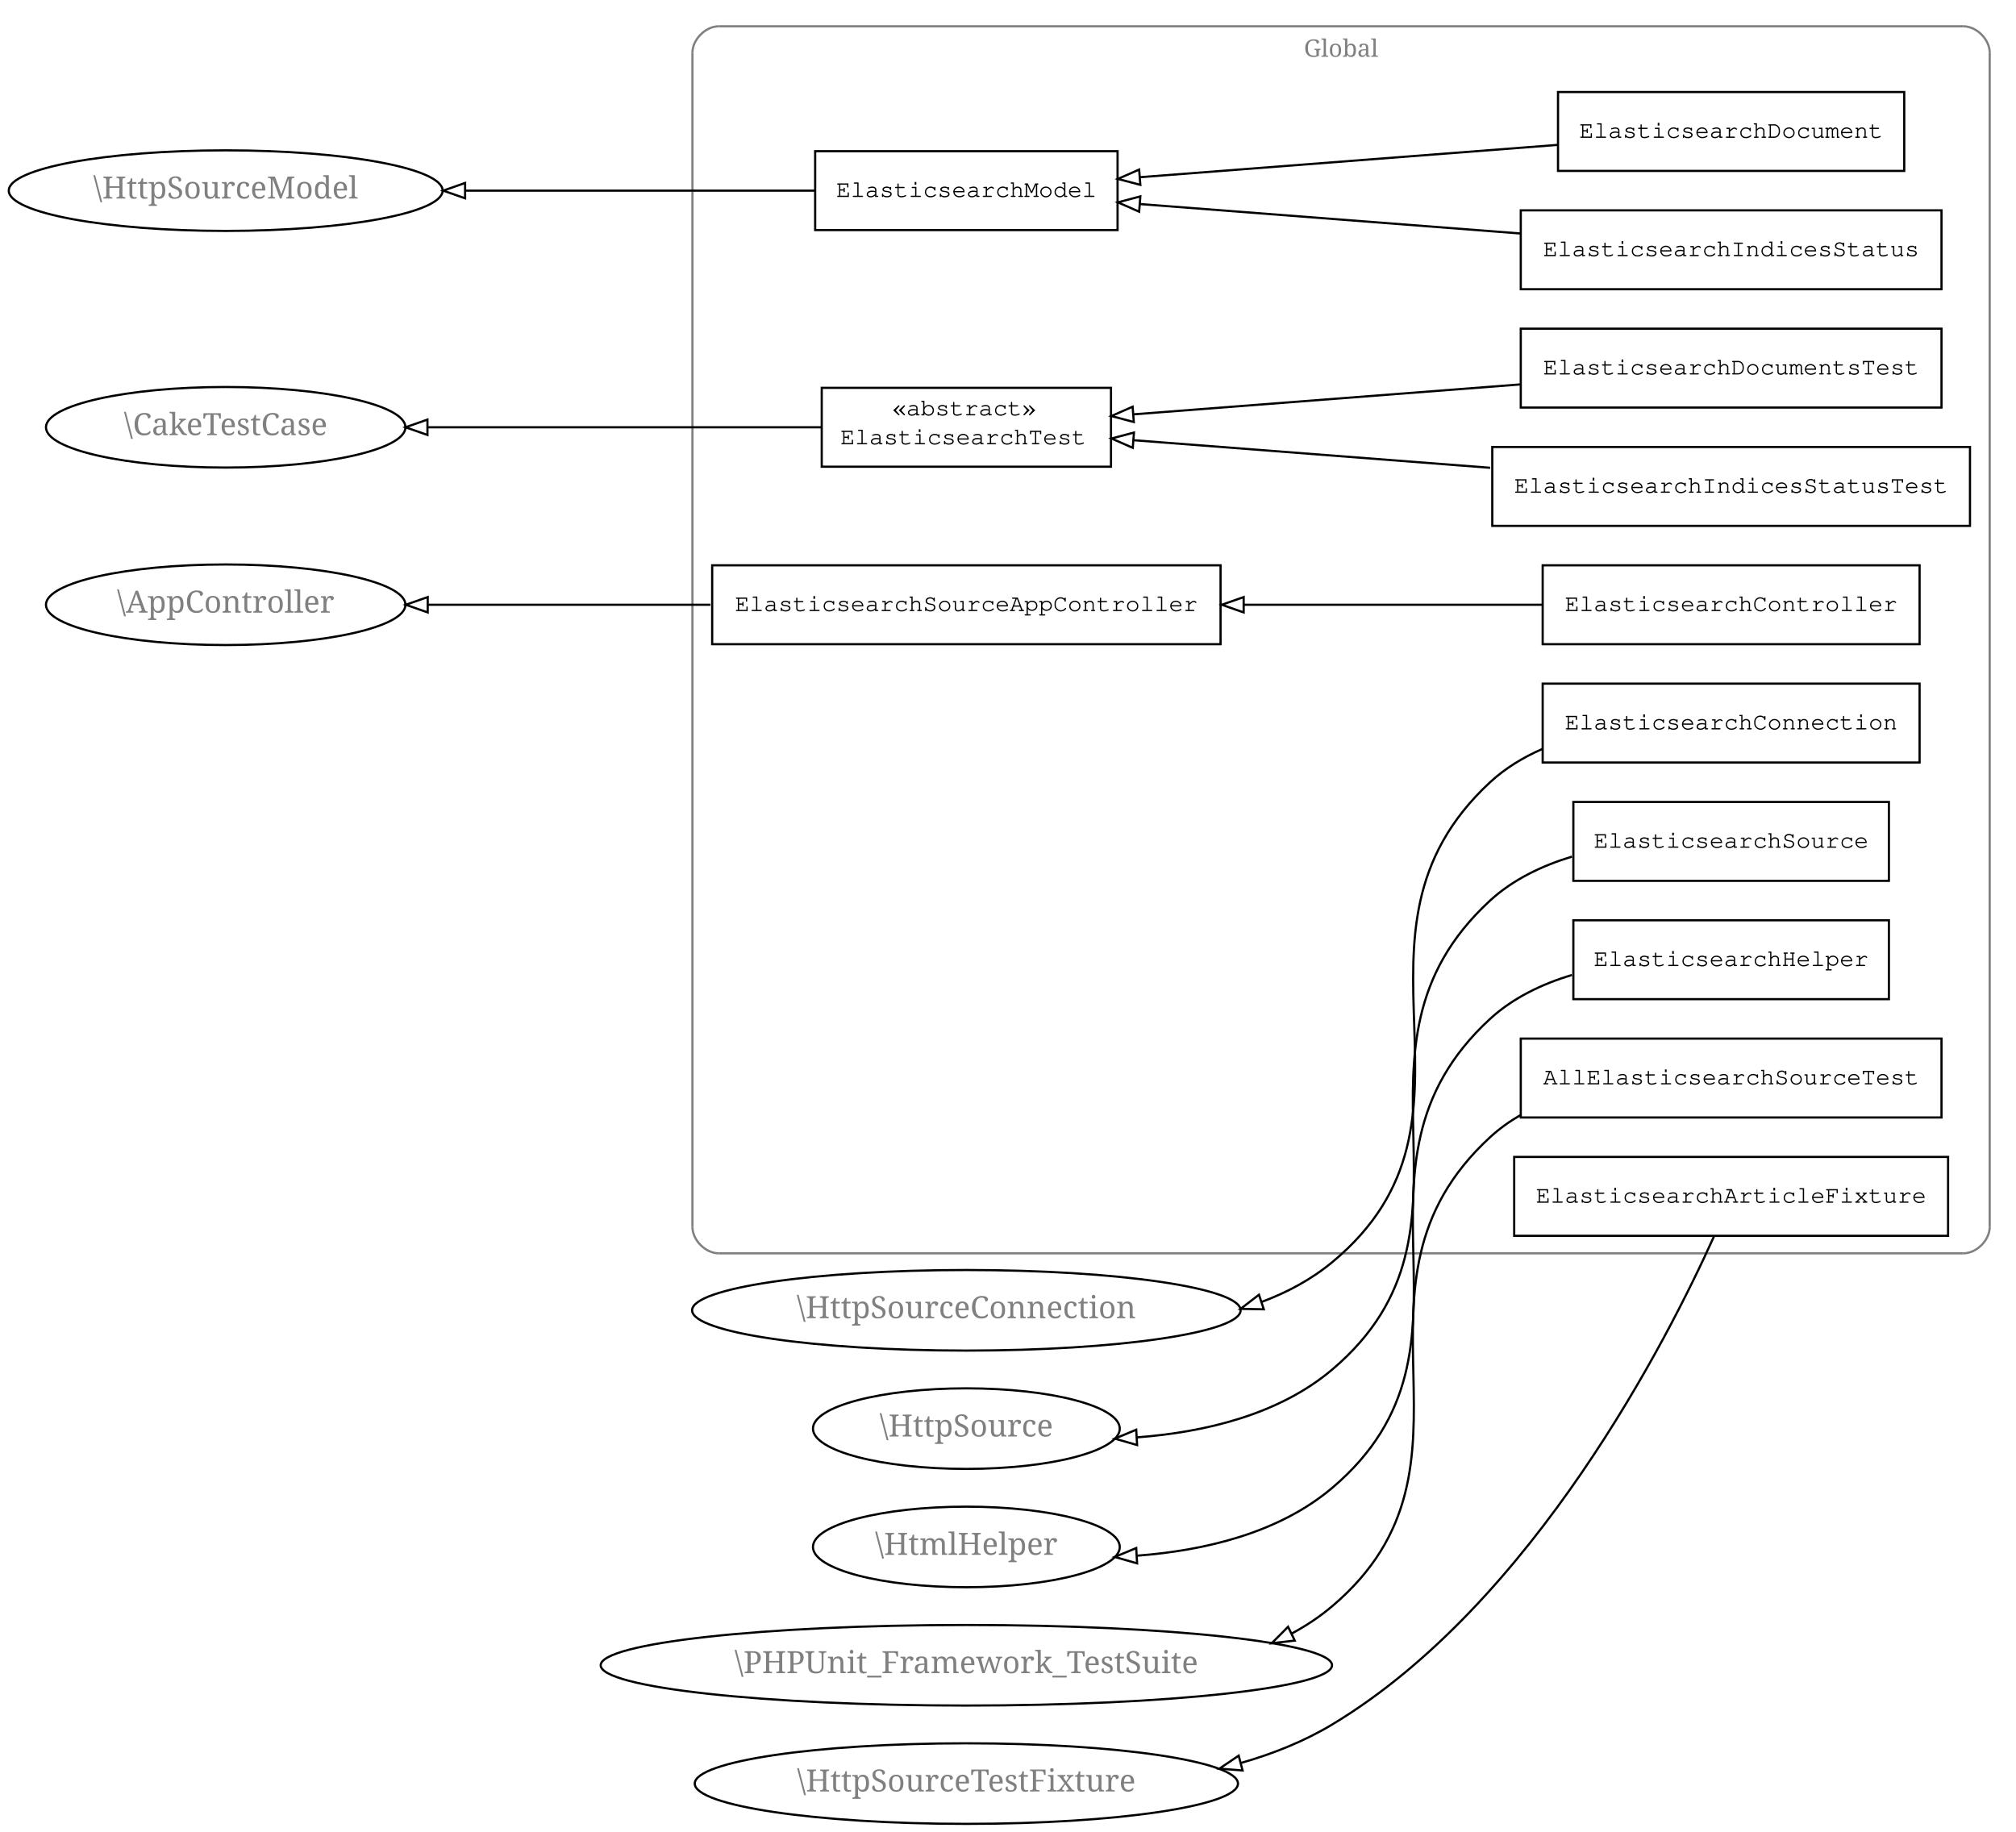
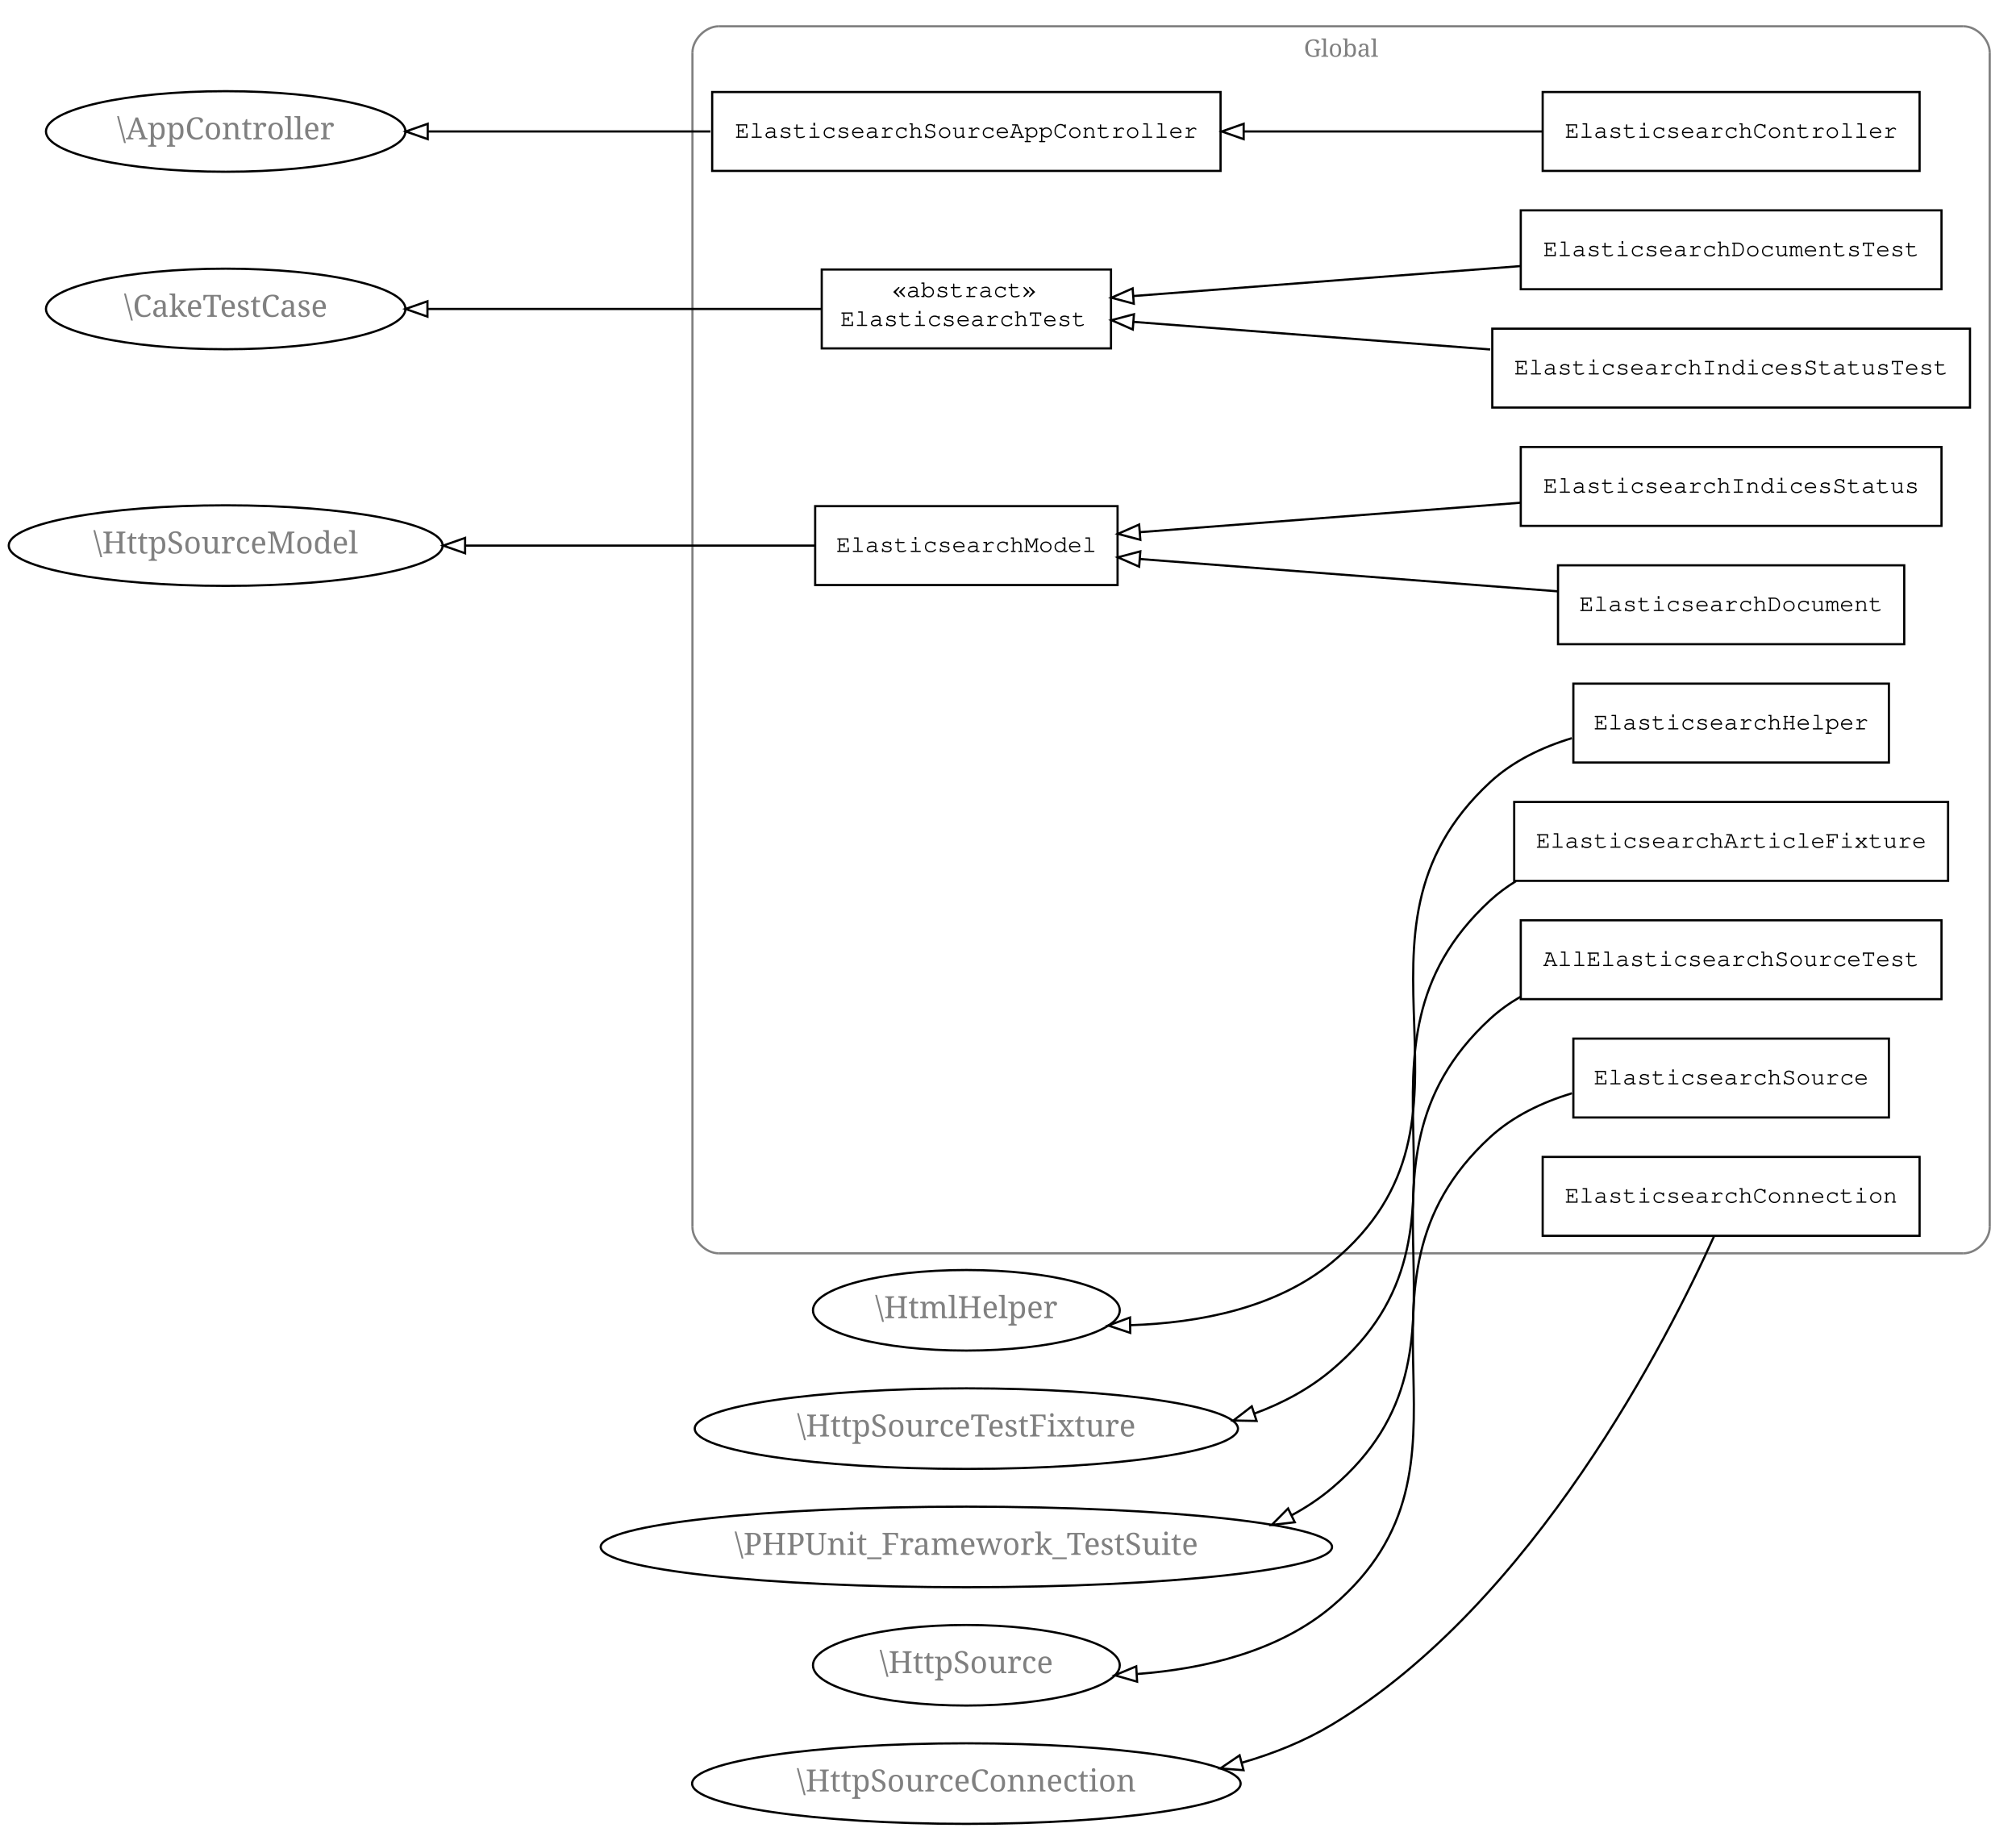
<svg xmlns="http://www.w3.org/2000/svg" width="920pt" height="836pt" viewBox="0.00 0.00 920.00 836.00">
  <g id="graph1" class="graph" transform="scale(1 1) rotate(0) translate(4 832)">
    <polygon fill="white" stroke="white" points="-4,5 -4,-832 917,-832 917,5 -4,5" />
    <g id="graph2" class="cluster">
      <polyline fill="none" stroke="gray" points="324,-260 892,-260 " />
      <path fill="none" stroke="gray" d="M892,-260C898,-260 904,-266 904,-272" />
      <polyline fill="none" stroke="gray" points="904,-272 904,-808 " />
      <path fill="none" stroke="gray" d="M904,-808C904,-814 898,-820 892,-820" />
      <polyline fill="none" stroke="gray" points="892,-820 324,-820 " />
      <path fill="none" stroke="gray" d="M324,-820C318,-820 312,-814 312,-808" />
      <polyline fill="none" stroke="gray" points="312,-808 312,-272 " />
      <path fill="none" stroke="gray" d="M312,-272C312,-266 318,-260 324,-260" />
      <text text-anchor="middle" x="608" y="-806.1" font-family="Times Roman,serif" font-size="11.00" fill="gray">Global</text>
    </g>
    <g id="node2" class="node">
-       <polygon fill="none" stroke="black" points="506,-763 368,-763 368,-727 506,-727 506,-763" />
-       <text text-anchor="middle" x="437" y="-742.1" font-family="Courier,monospace" font-size="11.00">ElasticsearchModel</text>
+       <polygon fill="none" stroke="black" points="858,-520 714,-520 714,-484 858,-484 858,-520" />
+       <text text-anchor="middle" x="786" y="-499.1" font-family="Courier,monospace" font-size="11.00">ElasticsearchHelper</text>
    </g>
    <g id="node16" class="node">
-       <ellipse fill="none" stroke="black" cx="99" cy="-745" rx="98.995" ry="18.385" />
-       <text text-anchor="middle" x="99" y="-741.4" font-family="Times Roman,serif" font-size="14.00" fill="gray">\HttpSourceModel</text>
+       <ellipse fill="none" stroke="black" cx="437" cy="-234" rx="70.004" ry="18.385" />
+       <text text-anchor="middle" x="437" y="-230.4" font-family="Times Roman,serif" font-size="14.00" fill="gray">\HtmlHelper</text>
    </g>
    <g id="edge3" class="edge">
-       <path fill="none" stroke="black" d="M367.785,-745C321.88,-745 260.671,-745 208.26,-745" />
-       <polygon fill="none" stroke="black" points="208.243,-741.5 198.243,-745 208.243,-748.5 208.243,-741.5" />
+       <path fill="none" stroke="black" d="M713.31,-495.113C699.635,-490.963 686.389,-484.619 676,-475 600.818,-405.391 682.886,-321.382 604,-256 578.706,-235.036 543.451,-228.234 511.85,-227.203" />
+       <polygon fill="none" stroke="black" points="511.783,-223.702 501.735,-227.06 511.684,-230.701 511.783,-223.702" />
    </g>
    <g id="node3" class="node">
-       <polygon fill="none" stroke="black" points="865,-790 707,-790 707,-754 865,-754 865,-790" />
-       <text text-anchor="middle" x="786" y="-769.1" font-family="Courier,monospace" font-size="11.00">ElasticsearchDocument</text>
+       <polygon fill="none" stroke="black" points="553,-790 321,-790 321,-754 553,-754 553,-790" />
+       <text text-anchor="middle" x="437" y="-769.1" font-family="Courier,monospace" font-size="11.00">ElasticsearchSourceAppController</text>
+     </g>
+     <g id="node18" class="node">
+       <ellipse fill="none" stroke="black" cx="99" cy="-772" rx="82.024" ry="18.385" />
+       <text text-anchor="middle" x="99" y="-768.4" font-family="Times Roman,serif" font-size="14.00" fill="gray">\AppController</text>
    </g>
    <g id="edge5" class="edge">
-       <path fill="none" stroke="black" d="M706.806,-765.873C649.795,-761.463 573.205,-755.537 516.194,-751.127" />
-       <polygon fill="none" stroke="black" points="516.385,-747.631 506.145,-750.349 515.845,-754.61 516.385,-747.631" />
+       <path fill="none" stroke="black" d="M320.206,-772C278.078,-772 231.15,-772 191.395,-772" />
+       <polygon fill="none" stroke="black" points="191.184,-768.5 181.184,-772 191.184,-775.5 191.184,-768.5" />
    </g>
    <g id="node4" class="node">
-       <polygon fill="none" stroke="black" points="882,-736 690,-736 690,-700 882,-700 882,-736" />
-       <text text-anchor="middle" x="786" y="-715.1" font-family="Courier,monospace" font-size="11.00">ElasticsearchIndicesStatus</text>
+       <polygon fill="none" stroke="black" points="872,-790 700,-790 700,-754 872,-754 872,-790" />
+       <text text-anchor="middle" x="786" y="-769.1" font-family="Courier,monospace" font-size="11.00">ElasticsearchController</text>
    </g>
    <g id="edge7" class="edge">
-       <path fill="none" stroke="black" d="M689.71,-725.449C635.14,-729.671 567.704,-734.888 516.222,-738.871" />
-       <polygon fill="none" stroke="black" points="515.848,-735.389 506.147,-739.65 516.388,-742.369 515.848,-735.389" />
+       <path fill="none" stroke="black" d="M699.73,-772C658.726,-772 608.903,-772 563.712,-772" />
+       <polygon fill="none" stroke="black" points="563.544,-768.5 553.544,-772 563.544,-775.5 563.544,-768.5" />
    </g>
    <g id="node5" class="node">
-       <polygon fill="none" stroke="black" points="872,-520 700,-520 700,-484 872,-484 872,-520" />
-       <text text-anchor="middle" x="786" y="-499.1" font-family="Courier,monospace" font-size="11.00">ElasticsearchConnection</text>
+       <polygon fill="none" stroke="black" points="885,-466 687,-466 687,-430 885,-430 885,-466" />
+       <text text-anchor="middle" x="786" y="-445.1" font-family="Courier,monospace" font-size="11.00">ElasticsearchArticleFixture</text>
    </g>
-     <g id="node20" class="node">
-       <ellipse fill="none" stroke="black" cx="437" cy="-234" rx="125.158" ry="18.385" />
-       <text text-anchor="middle" x="437" y="-230.4" font-family="Times Roman,serif" font-size="14.00" fill="gray">\HttpSourceConnection</text>
+     <g id="node21" class="node">
+       <ellipse fill="none" stroke="black" cx="437" cy="-180" rx="123.951" ry="18.385" />
+       <text text-anchor="middle" x="437" y="-176.4" font-family="Times Roman,serif" font-size="14.00" fill="gray">\HttpSourceTestFixture</text>
    </g>
    <g id="edge9" class="edge">
-       <path fill="none" stroke="black" d="M699.868,-490.192C691.122,-486.37 682.926,-481.413 676,-475 600.818,-405.391 682.886,-321.382 604,-256 594.406,-248.049 583.38,-242.135 571.663,-237.8" />
-       <polygon fill="none" stroke="black" points="572.726,-234.465 562.133,-234.654 570.532,-241.112 572.726,-234.465" />
+       <path fill="none" stroke="black" d="M687.782,-429.85C683.58,-427.262 679.619,-424.327 676,-421 602.13,-353.078 680.54,-271.898 604,-207 593.545,-198.135 581.351,-191.605 568.401,-186.854" />
+       <polygon fill="none" stroke="black" points="569.444,-183.512 558.851,-183.7 567.249,-190.159 569.444,-183.512" />
    </g>
    <g id="node6" class="node">
-       <polygon fill="none" stroke="black" points="858,-466 714,-466 714,-430 858,-430 858,-466" />
-       <text text-anchor="middle" x="786" y="-445.1" font-family="Courier,monospace" font-size="11.00">ElasticsearchSource</text>
+       <polygon fill="none" stroke="black" points="882,-412 690,-412 690,-376 882,-376 882,-412" />
+       <text text-anchor="middle" x="786" y="-391.1" font-family="Courier,monospace" font-size="11.00">AllElasticsearchSourceTest</text>
    </g>
-     <g id="node22" class="node">
-       <ellipse fill="none" stroke="black" cx="437" cy="-180" rx="70.004" ry="18.385" />
-       <text text-anchor="middle" x="437" y="-176.4" font-family="Times Roman,serif" font-size="14.00" fill="gray">\HttpSource</text>
+     <g id="node23" class="node">
+       <ellipse fill="none" stroke="black" cx="437" cy="-126" rx="166.877" ry="18.385" />
+       <text text-anchor="middle" x="437" y="-122.4" font-family="Times Roman,serif" font-size="14.00" fill="gray">\PHPUnit_Framework_TestSuite</text>
    </g>
    <g id="edge11" class="edge">
-       <path fill="none" stroke="black" d="M713.361,-441.057C699.683,-436.911 686.422,-430.583 676,-421 602.13,-353.078 680.54,-271.898 604,-207 579.648,-186.352 545.863,-178.371 515.048,-176.023" />
-       <polygon fill="none" stroke="black" points="514.913,-172.51 504.729,-175.433 514.513,-179.498 514.913,-172.51" />
+       <path fill="none" stroke="black" d="M689.817,-377.065C684.856,-374.192 680.198,-370.86 676,-367 602.13,-299.078 680.54,-217.898 604,-153 598.302,-148.168 592.087,-144.031 585.515,-140.496" />
+       <polygon fill="none" stroke="black" points="586.87,-137.263 576.346,-136.042 583.811,-143.56 586.87,-137.263" />
    </g>
    <g id="node7" class="node">
-       <polygon fill="none" stroke="black" points="858,-412 714,-412 714,-376 858,-376 858,-412" />
-       <text text-anchor="middle" x="786" y="-391.1" font-family="Courier,monospace" font-size="11.00">ElasticsearchHelper</text>
+       <polygon fill="none" stroke="black" points="882,-736 690,-736 690,-700 882,-700 882,-736" />
+       <text text-anchor="middle" x="786" y="-715.1" font-family="Courier,monospace" font-size="11.00">ElasticsearchDocumentsTest</text>
    </g>
-     <g id="node24" class="node">
-       <ellipse fill="none" stroke="black" cx="437" cy="-126" rx="70.004" ry="18.385" />
-       <text text-anchor="middle" x="437" y="-122.4" font-family="Times Roman,serif" font-size="14.00" fill="gray">\HtmlHelper</text>
+     <g id="node9" class="node">
+       <polygon fill="none" stroke="black" points="503,-709 371,-709 371,-673 503,-673 503,-709" />
+       <text text-anchor="start" x="403" y="-696.433" font-family="Courier,monospace" font-size="11.00">«abstract»</text>
+       <text text-anchor="start" x="379.5" y="-683.233" font-family="Courier,monospace" font-size="11.00">ElasticsearchTest</text>
    </g>
    <g id="edge13" class="edge">
-       <path fill="none" stroke="black" d="M713.361,-387.057C699.683,-382.911 686.422,-376.583 676,-367 602.13,-299.078 680.54,-217.898 604,-153 579.648,-132.352 545.863,-124.371 515.048,-122.023" />
-       <polygon fill="none" stroke="black" points="514.913,-118.51 504.729,-121.433 514.513,-125.498 514.913,-118.51" />
+       <path fill="none" stroke="black" d="M689.71,-710.551C634.1,-706.248 565.128,-700.912 513.296,-696.903" />
+       <polygon fill="none" stroke="black" points="513.407,-693.401 503.167,-696.119 512.867,-700.38 513.407,-693.401" />
    </g>
    <g id="node8" class="node">
-       <polygon fill="none" stroke="black" points="503,-655 371,-655 371,-619 503,-619 503,-655" />
-       <text text-anchor="start" x="403" y="-642.433" font-family="Courier,monospace" font-size="11.00">«abstract»</text>
-       <text text-anchor="start" x="379.5" y="-629.233" font-family="Courier,monospace" font-size="11.00">ElasticsearchTest</text>
-     </g>
-     <g id="node26" class="node">
-       <ellipse fill="none" stroke="black" cx="99" cy="-637" rx="82.024" ry="18.385" />
-       <text text-anchor="middle" x="99" y="-633.4" font-family="Times Roman,serif" font-size="14.00" fill="gray">\CakeTestCase</text>
+       <polygon fill="none" stroke="black" points="895,-682 677,-682 677,-646 895,-646 895,-682" />
+       <text text-anchor="middle" x="786" y="-661.1" font-family="Courier,monospace" font-size="11.00">ElasticsearchIndicesStatusTest</text>
    </g>
    <g id="edge15" class="edge">
-       <path fill="none" stroke="black" d="M370.625,-637C319.39,-637 247.9,-637 191.123,-637" />
-       <polygon fill="none" stroke="black" points="191.063,-633.5 181.063,-637 191.063,-640.5 191.063,-633.5" />
+       <path fill="none" stroke="black" d="M676.053,-672.506C623.188,-676.596 561.122,-681.397 513.482,-685.083" />
+       <polygon fill="none" stroke="black" points="512.938,-681.615 503.238,-685.876 513.478,-688.594 512.938,-681.615" />
    </g>
-     <g id="node9" class="node">
-       <polygon fill="none" stroke="black" points="882,-682 690,-682 690,-646 882,-646 882,-682" />
-       <text text-anchor="middle" x="786" y="-661.1" font-family="Courier,monospace" font-size="11.00">ElasticsearchDocumentsTest</text>
+     <g id="node27" class="node">
+       <ellipse fill="none" stroke="black" cx="99" cy="-691" rx="82.024" ry="18.385" />
+       <text text-anchor="middle" x="99" y="-687.4" font-family="Times Roman,serif" font-size="14.00" fill="gray">\CakeTestCase</text>
    </g>
    <g id="edge17" class="edge">
-       <path fill="none" stroke="black" d="M689.71,-656.551C634.1,-652.248 565.128,-646.912 513.296,-642.903" />
-       <polygon fill="none" stroke="black" points="513.407,-639.401 503.167,-642.119 512.867,-646.38 513.407,-639.401" />
+       <path fill="none" stroke="black" d="M370.625,-691C319.39,-691 247.9,-691 191.123,-691" />
+       <polygon fill="none" stroke="black" points="191.063,-687.5 181.063,-691 191.063,-694.5 191.063,-687.5" />
    </g>
    <g id="node10" class="node">
-       <polygon fill="none" stroke="black" points="895,-628 677,-628 677,-592 895,-592 895,-628" />
-       <text text-anchor="middle" x="786" y="-607.1" font-family="Courier,monospace" font-size="11.00">ElasticsearchIndicesStatusTest</text>
+       <polygon fill="none" stroke="black" points="506,-601 368,-601 368,-565 506,-565 506,-601" />
+       <text text-anchor="middle" x="437" y="-580.1" font-family="Courier,monospace" font-size="11.00">ElasticsearchModel</text>
+     </g>
+     <g id="node29" class="node">
+       <ellipse fill="none" stroke="black" cx="99" cy="-583" rx="98.995" ry="18.385" />
+       <text text-anchor="middle" x="99" y="-579.4" font-family="Times Roman,serif" font-size="14.00" fill="gray">\HttpSourceModel</text>
    </g>
    <g id="edge19" class="edge">
-       <path fill="none" stroke="black" d="M676.053,-618.506C623.188,-622.596 561.122,-627.397 513.482,-631.083" />
-       <polygon fill="none" stroke="black" points="512.938,-627.615 503.238,-631.876 513.478,-634.594 512.938,-627.615" />
+       <path fill="none" stroke="black" d="M367.785,-583C321.88,-583 260.671,-583 208.26,-583" />
+       <polygon fill="none" stroke="black" points="208.243,-579.5 198.243,-583 208.243,-586.5 208.243,-579.5" />
    </g>
    <g id="node11" class="node">
-       <polygon fill="none" stroke="black" points="882,-358 690,-358 690,-322 882,-322 882,-358" />
-       <text text-anchor="middle" x="786" y="-337.1" font-family="Courier,monospace" font-size="11.00">AllElasticsearchSourceTest</text>
-     </g>
-     <g id="node30" class="node">
-       <ellipse fill="none" stroke="black" cx="437" cy="-72" rx="166.877" ry="18.385" />
-       <text text-anchor="middle" x="437" y="-68.4" font-family="Times Roman,serif" font-size="14.00" fill="gray">\PHPUnit_Framework_TestSuite</text>
+       <polygon fill="none" stroke="black" points="882,-628 690,-628 690,-592 882,-592 882,-628" />
+       <text text-anchor="middle" x="786" y="-607.1" font-family="Courier,monospace" font-size="11.00">ElasticsearchIndicesStatus</text>
    </g>
    <g id="edge21" class="edge">
-       <path fill="none" stroke="black" d="M689.817,-323.065C684.856,-320.192 680.198,-316.86 676,-313 602.13,-245.078 680.54,-163.898 604,-99 598.302,-94.168 592.087,-90.031 585.515,-86.496" />
-       <polygon fill="none" stroke="black" points="586.87,-83.263 576.346,-82.042 583.811,-89.56 586.87,-83.263" />
+       <path fill="none" stroke="black" d="M689.71,-602.551C635.14,-598.329 567.704,-593.112 516.222,-589.129" />
+       <polygon fill="none" stroke="black" points="516.388,-585.631 506.147,-588.35 515.848,-592.611 516.388,-585.631" />
    </g>
    <g id="node12" class="node">
-       <polygon fill="none" stroke="black" points="885,-304 687,-304 687,-268 885,-268 885,-304" />
-       <text text-anchor="middle" x="786" y="-283.1" font-family="Courier,monospace" font-size="11.00">ElasticsearchArticleFixture</text>
+       <polygon fill="none" stroke="black" points="858,-358 714,-358 714,-322 858,-322 858,-358" />
+       <text text-anchor="middle" x="786" y="-337.1" font-family="Courier,monospace" font-size="11.00">ElasticsearchSource</text>
    </g>
    <g id="node32" class="node">
-       <ellipse fill="none" stroke="black" cx="437" cy="-18" rx="123.951" ry="18.385" />
-       <text text-anchor="middle" x="437" y="-14.4" font-family="Times Roman,serif" font-size="14.00" fill="gray">\HttpSourceTestFixture</text>
+       <ellipse fill="none" stroke="black" cx="437" cy="-72" rx="70.004" ry="18.385" />
+       <text text-anchor="middle" x="437" y="-68.4" font-family="Times Roman,serif" font-size="14.00" fill="gray">\HttpSource</text>
    </g>
    <g id="edge23" class="edge">
-       <path fill="none" stroke="black" d="M778.171,-267.72C757.392,-221.638 696.071,-100.458 604,-45 591.205,-37.293 576.902,-31.582 562.196,-27.38" />
-       <polygon fill="none" stroke="black" points="563.047,-23.984 552.486,-24.829 561.269,-30.755 563.047,-23.984" />
+       <path fill="none" stroke="black" d="M713.361,-333.057C699.683,-328.911 686.422,-322.583 676,-313 602.13,-245.078 680.54,-163.898 604,-99 579.648,-78.352 545.863,-70.371 515.048,-68.023" />
+       <polygon fill="none" stroke="black" points="514.913,-64.51 504.729,-67.433 514.513,-71.499 514.913,-64.51" />
    </g>
    <g id="node13" class="node">
-       <polygon fill="none" stroke="black" points="872,-574 700,-574 700,-538 872,-538 872,-574" />
-       <text text-anchor="middle" x="786" y="-553.1" font-family="Courier,monospace" font-size="11.00">ElasticsearchController</text>
+       <polygon fill="none" stroke="black" points="872,-304 700,-304 700,-268 872,-268 872,-304" />
+       <text text-anchor="middle" x="786" y="-283.1" font-family="Courier,monospace" font-size="11.00">ElasticsearchConnection</text>
+     </g>
+     <g id="node34" class="node">
+       <ellipse fill="none" stroke="black" cx="437" cy="-18" rx="125.158" ry="18.385" />
+       <text text-anchor="middle" x="437" y="-14.4" font-family="Times Roman,serif" font-size="14.00" fill="gray">\HttpSourceConnection</text>
+     </g>
+     <g id="edge25" class="edge">
+       <path fill="none" stroke="black" d="M778.171,-267.72C757.392,-221.638 696.071,-100.458 604,-45 591.429,-37.428 577.403,-31.783 562.968,-27.602" />
+       <polygon fill="none" stroke="black" points="563.486,-24.118 552.923,-24.935 561.69,-30.884 563.486,-24.118" />
    </g>
    <g id="node14" class="node">
-       <polygon fill="none" stroke="black" points="553,-574 321,-574 321,-538 553,-538 553,-574" />
-       <text text-anchor="middle" x="437" y="-553.1" font-family="Courier,monospace" font-size="11.00">ElasticsearchSourceAppController</text>
-     </g>
-     <g id="edge25" class="edge">
-       <path fill="none" stroke="black" d="M699.73,-556C658.726,-556 608.903,-556 563.712,-556" />
-       <polygon fill="none" stroke="black" points="563.544,-552.5 553.544,-556 563.544,-559.5 563.544,-552.5" />
-     </g>
-     <g id="node35" class="node">
-       <ellipse fill="none" stroke="black" cx="99" cy="-556" rx="82.024" ry="18.385" />
-       <text text-anchor="middle" x="99" y="-552.4" font-family="Times Roman,serif" font-size="14.00" fill="gray">\AppController</text>
+       <polygon fill="none" stroke="black" points="865,-574 707,-574 707,-538 865,-538 865,-574" />
+       <text text-anchor="middle" x="786" y="-553.1" font-family="Courier,monospace" font-size="11.00">ElasticsearchDocument</text>
    </g>
    <g id="edge27" class="edge">
-       <path fill="none" stroke="black" d="M320.206,-556C278.078,-556 231.15,-556 191.395,-556" />
-       <polygon fill="none" stroke="black" points="191.184,-552.5 181.184,-556 191.184,-559.5 191.184,-552.5" />
+       <path fill="none" stroke="black" d="M706.806,-562.127C649.795,-566.537 573.205,-572.463 516.194,-576.873" />
+       <polygon fill="none" stroke="black" points="515.845,-573.39 506.145,-577.651 516.385,-580.369 515.845,-573.39" />
    </g>
  </g>
</svg>
